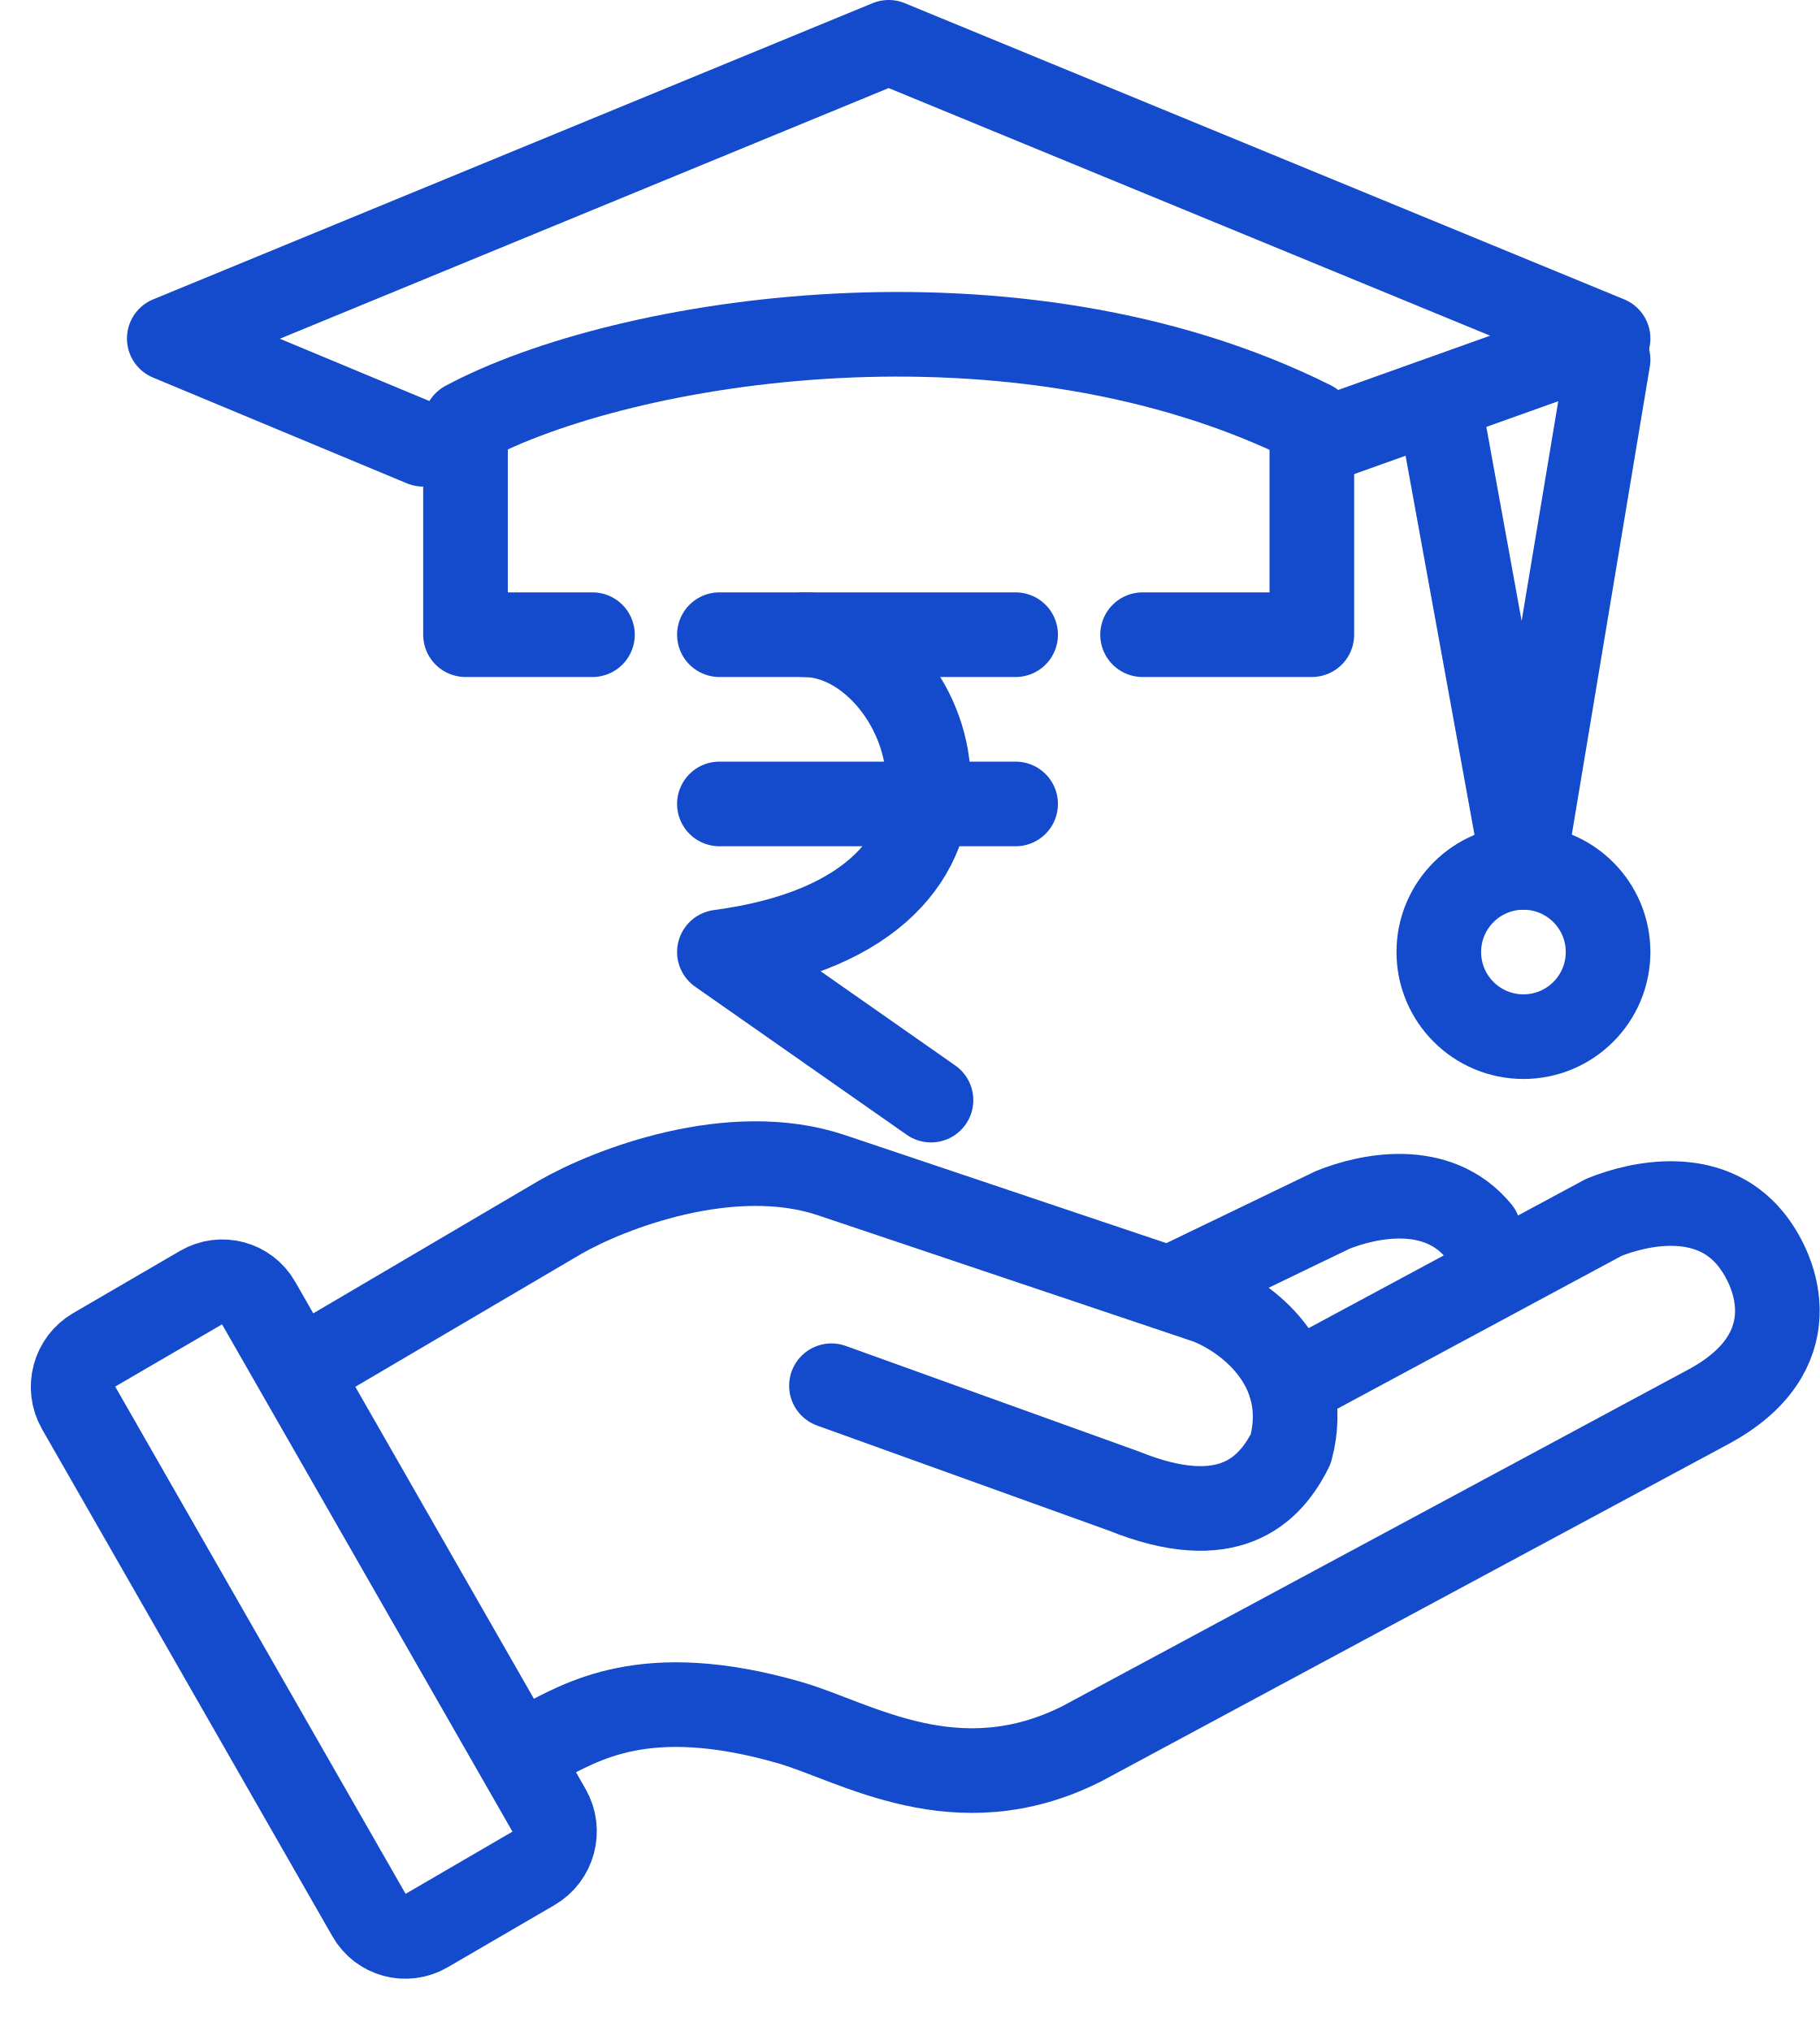
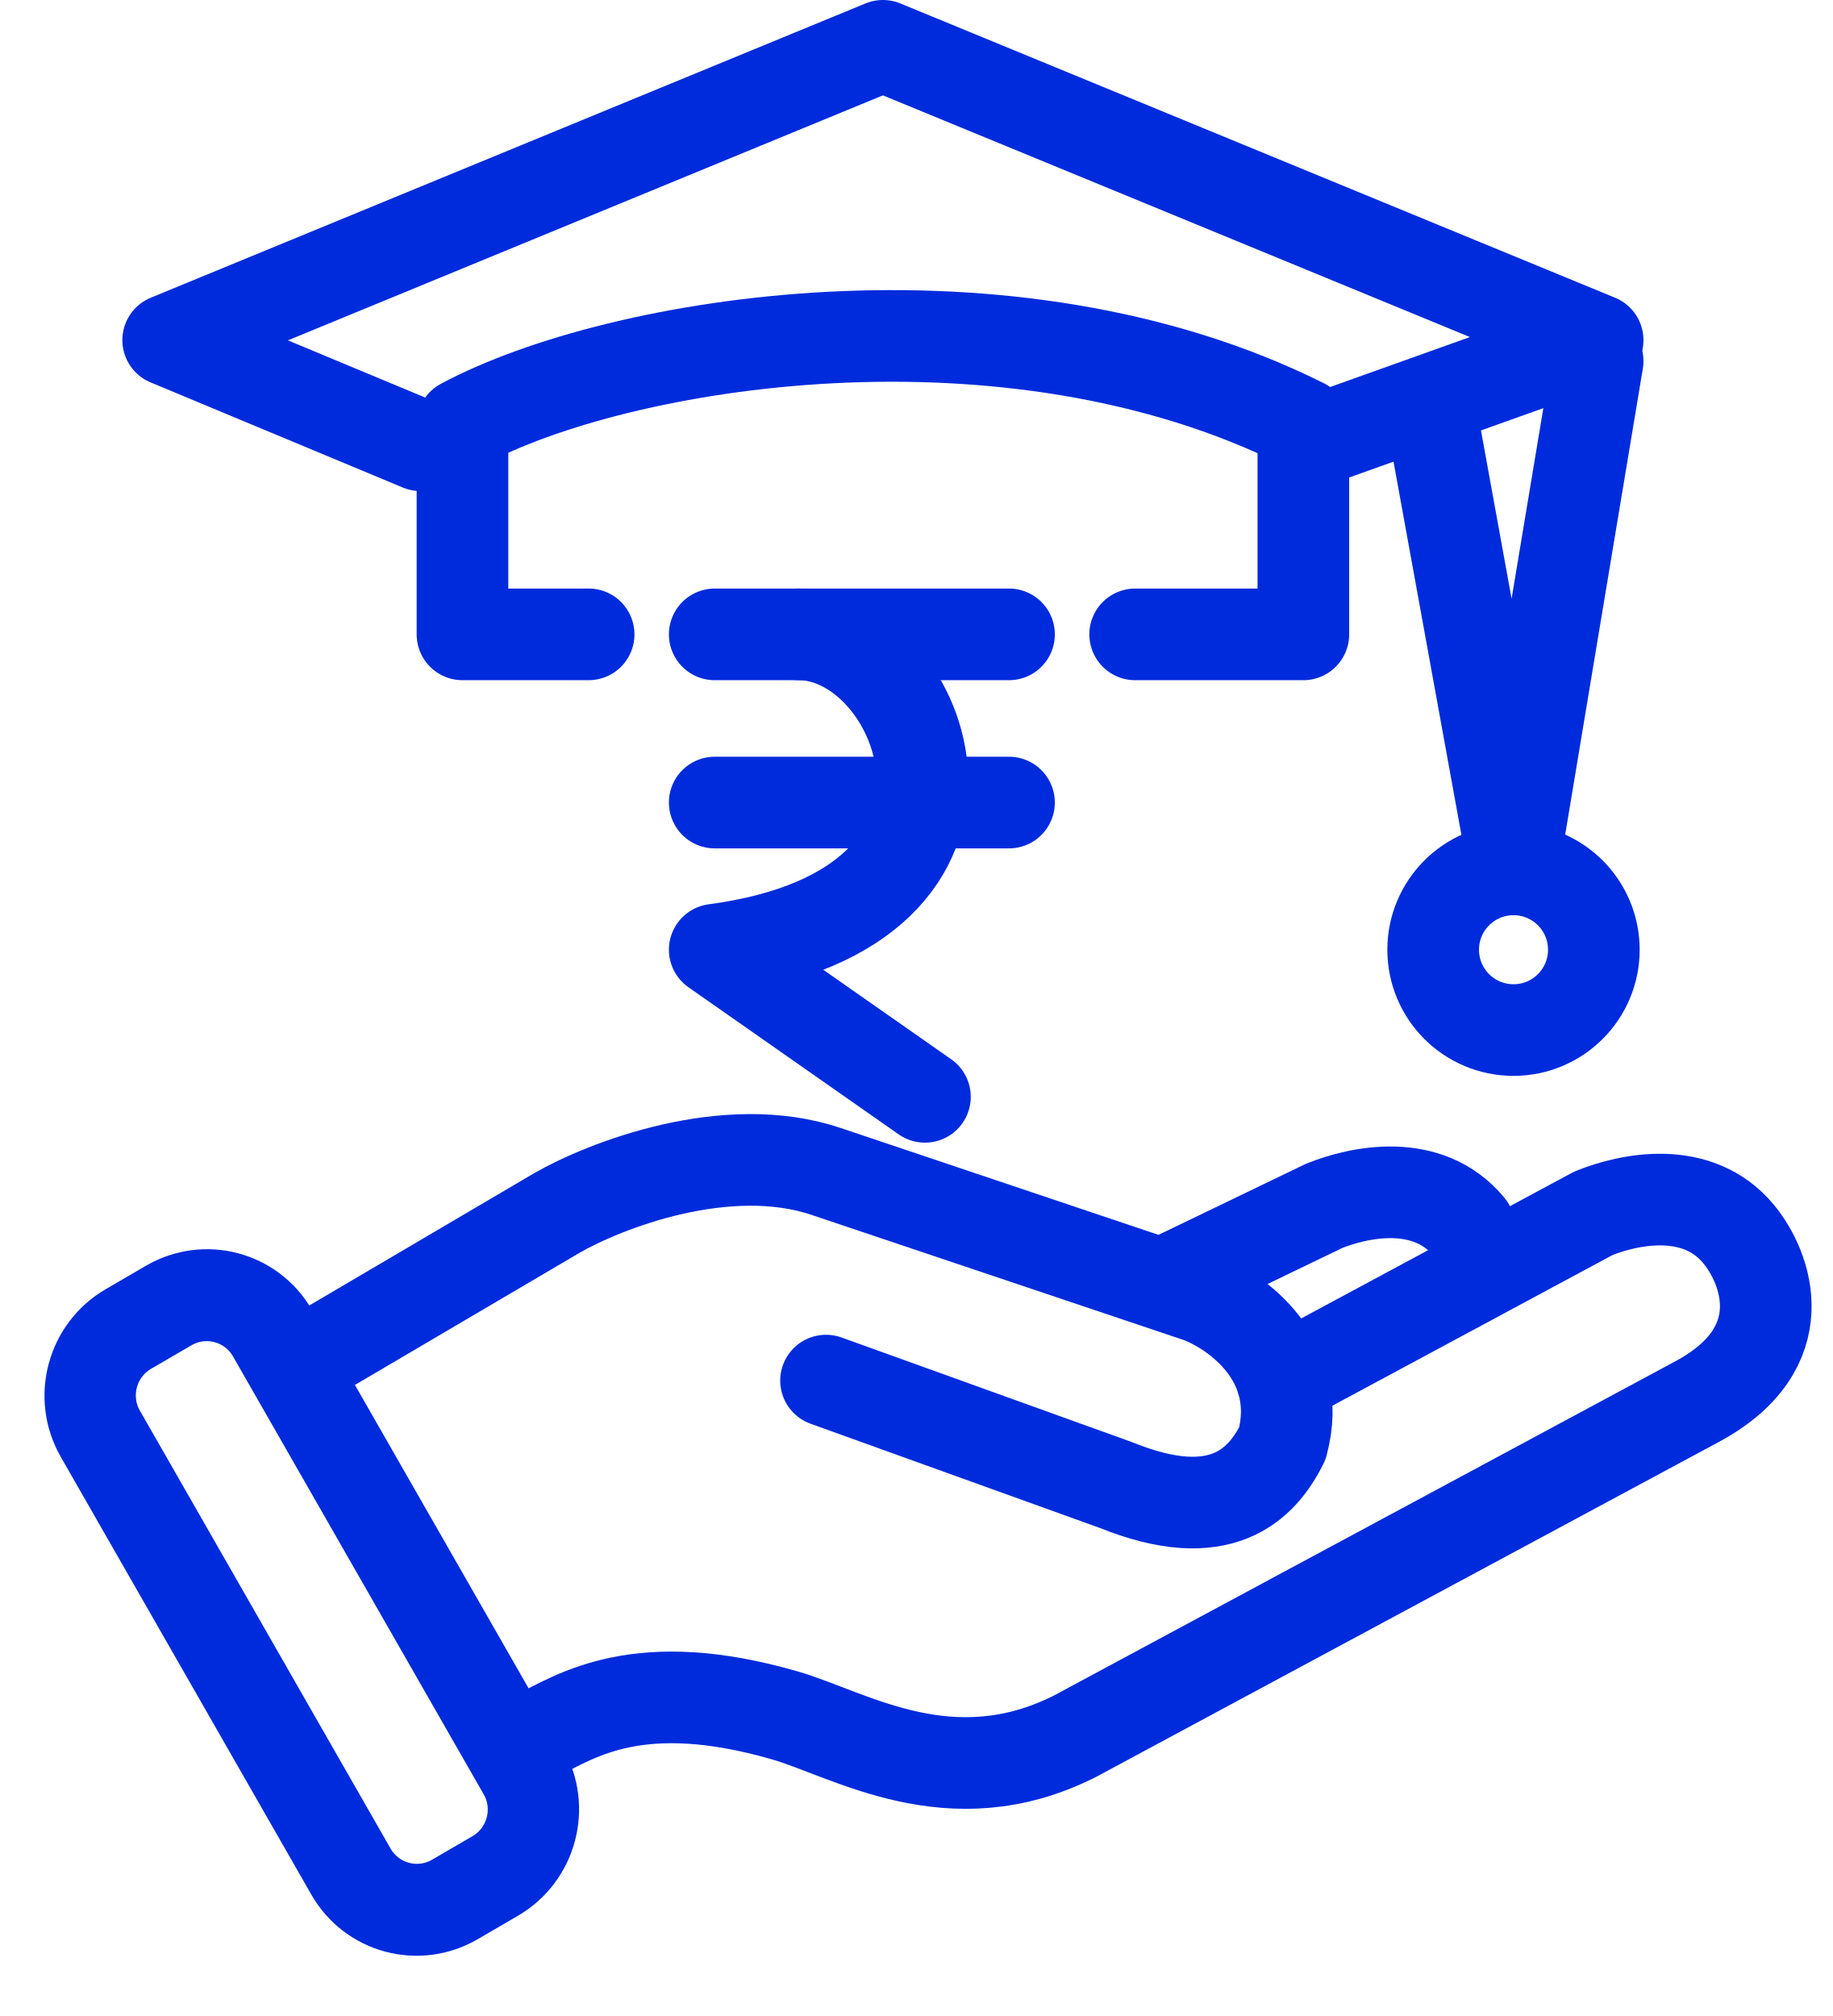
- <svg xmlns="http://www.w3.org/2000/svg" width="43" height="48" viewBox="0 0 43 48" fill="none">
-   <path d="M7.313 32.252L13.234 28.769C14.385 28.106 17.28 26.978 19.648 27.774L28.528 30.76C29.407 31.091 31.031 32.253 30.502 34.243C30.009 35.238 29.022 36.234 26.555 35.238L19.648 32.75" stroke="#144BCC" stroke-width="2" stroke-linecap="round" stroke-linejoin="round" />
-   <path d="M12.741 41.209C13.728 40.712 15.208 39.717 18.662 40.712C20.219 41.161 22.609 42.702 25.569 41.209L40.37 33.248C42.738 31.974 42.015 30.063 41.357 29.267C40.37 28.072 38.725 28.437 37.903 28.769L30.503 32.75" stroke="#144BCC" stroke-width="2" stroke-linecap="round" stroke-linejoin="round" />
-   <path d="M28.035 30.262L31.489 28.596C32.311 28.264 33.956 27.899 34.942 29.094" stroke="#144BCC" stroke-width="2" stroke-linecap="round" stroke-linejoin="round" />
-   <rect x="1.361" y="0.365" width="4.922" height="15.814" rx="1" transform="matrix(0.864159 -0.503219 0.496788 0.867872 0.00371685 32.7731)" stroke="#144BCC" stroke-width="2" />
-   <path d="M34 9.5L36 20.5L38 8.5" stroke="#144BCC" stroke-width="2" stroke-linecap="round" stroke-linejoin="round" />
-   <circle cx="36" cy="22.5" r="2" stroke="#144BCC" stroke-width="2" />
-   <path d="M17 15L24 15" stroke="#144BCC" stroke-width="2" stroke-linecap="round" stroke-linejoin="round" />
-   <path d="M17 19H24" stroke="#144BCC" stroke-width="2" stroke-linecap="round" stroke-linejoin="round" />
-   <path d="M19 15C22 15 24.5 21.5 17 22.5L22 26" stroke="#144BCC" stroke-width="2" stroke-linecap="round" stroke-linejoin="round" />
-   <path d="M10 10.5L4 8L21 1L38 8L31 10.5" stroke="#144BCC" stroke-width="2" stroke-linecap="round" stroke-linejoin="round" />
-   <path d="M14 15H11V10C14.732 8 24 6.5 31 10V15H27" stroke="#144BCC" stroke-width="2" stroke-linecap="round" stroke-linejoin="round" />
+ <svg xmlns="http://www.w3.org/2000/svg" width="30" height="33" viewBox="0 0 30 33" fill="none">
+   <path d="M5.033 22.257L9.107 19.86C9.9 19.403 11.892 18.627 13.521 19.175L19.633 21.23C20.237 21.458 21.355 22.257 20.991 23.627C20.651 24.312 19.972 24.997 18.275 24.312L13.521 22.599" stroke="#002BDC" stroke-width="1.5" stroke-linecap="round" stroke-linejoin="round" />
+   <path d="M8.768 28.421C9.447 28.078 10.465 27.393 12.842 28.078C13.914 28.387 15.558 29.448 17.595 28.421L27.781 22.942C29.411 22.065 28.913 20.75 28.46 20.202C27.781 19.38 26.649 19.631 26.083 19.86L20.99 22.599" stroke="#002BDC" stroke-width="1.5" stroke-linecap="round" stroke-linejoin="round" />
+   <path d="M19.293 20.887L21.67 19.741C22.235 19.512 23.367 19.261 24.046 20.083" stroke="#002BDC" stroke-width="1.5" stroke-linecap="round" stroke-linejoin="round" />
+   <rect x="1.021" y="0.273" width="3.264" height="10.759" rx="1.25" transform="matrix(0.864159 -0.503219 0.496788 0.867872 0.00278764 22.6606)" stroke="#002BDC" stroke-width="1.5" />
+   <path d="M23.398 6.599L24.775 14.169L26.151 5.911" stroke="#002BDC" stroke-width="1.5" stroke-linecap="round" stroke-linejoin="round" />
+   <circle cx="24.774" cy="15.546" r="1.315" stroke="#002BDC" stroke-width="1.5" />
+   <path d="M11.699 10.384L16.516 10.384" stroke="#002BDC" stroke-width="1.5" stroke-linecap="round" stroke-linejoin="round" />
+   <path d="M11.699 13.137L16.516 13.137" stroke="#002BDC" stroke-width="1.5" stroke-linecap="round" stroke-linejoin="round" />
+   <path d="M13.076 10.384C15.14 10.384 16.86 14.857 11.699 15.546L15.14 17.954" stroke="#002BDC" stroke-width="1.5" stroke-linecap="round" stroke-linejoin="round" />
+   <path d="M6.882 7.288L2.753 5.567L14.452 0.75L26.151 5.567L21.334 7.288" stroke="#002BDC" stroke-width="1.5" stroke-linecap="round" stroke-linejoin="round" />
+   <path d="M9.635 10.384H7.57V6.944C10.139 5.567 16.517 4.535 21.334 6.944V10.384H18.581" stroke="#002BDC" stroke-width="1.5" stroke-linecap="round" stroke-linejoin="round" />
</svg>
